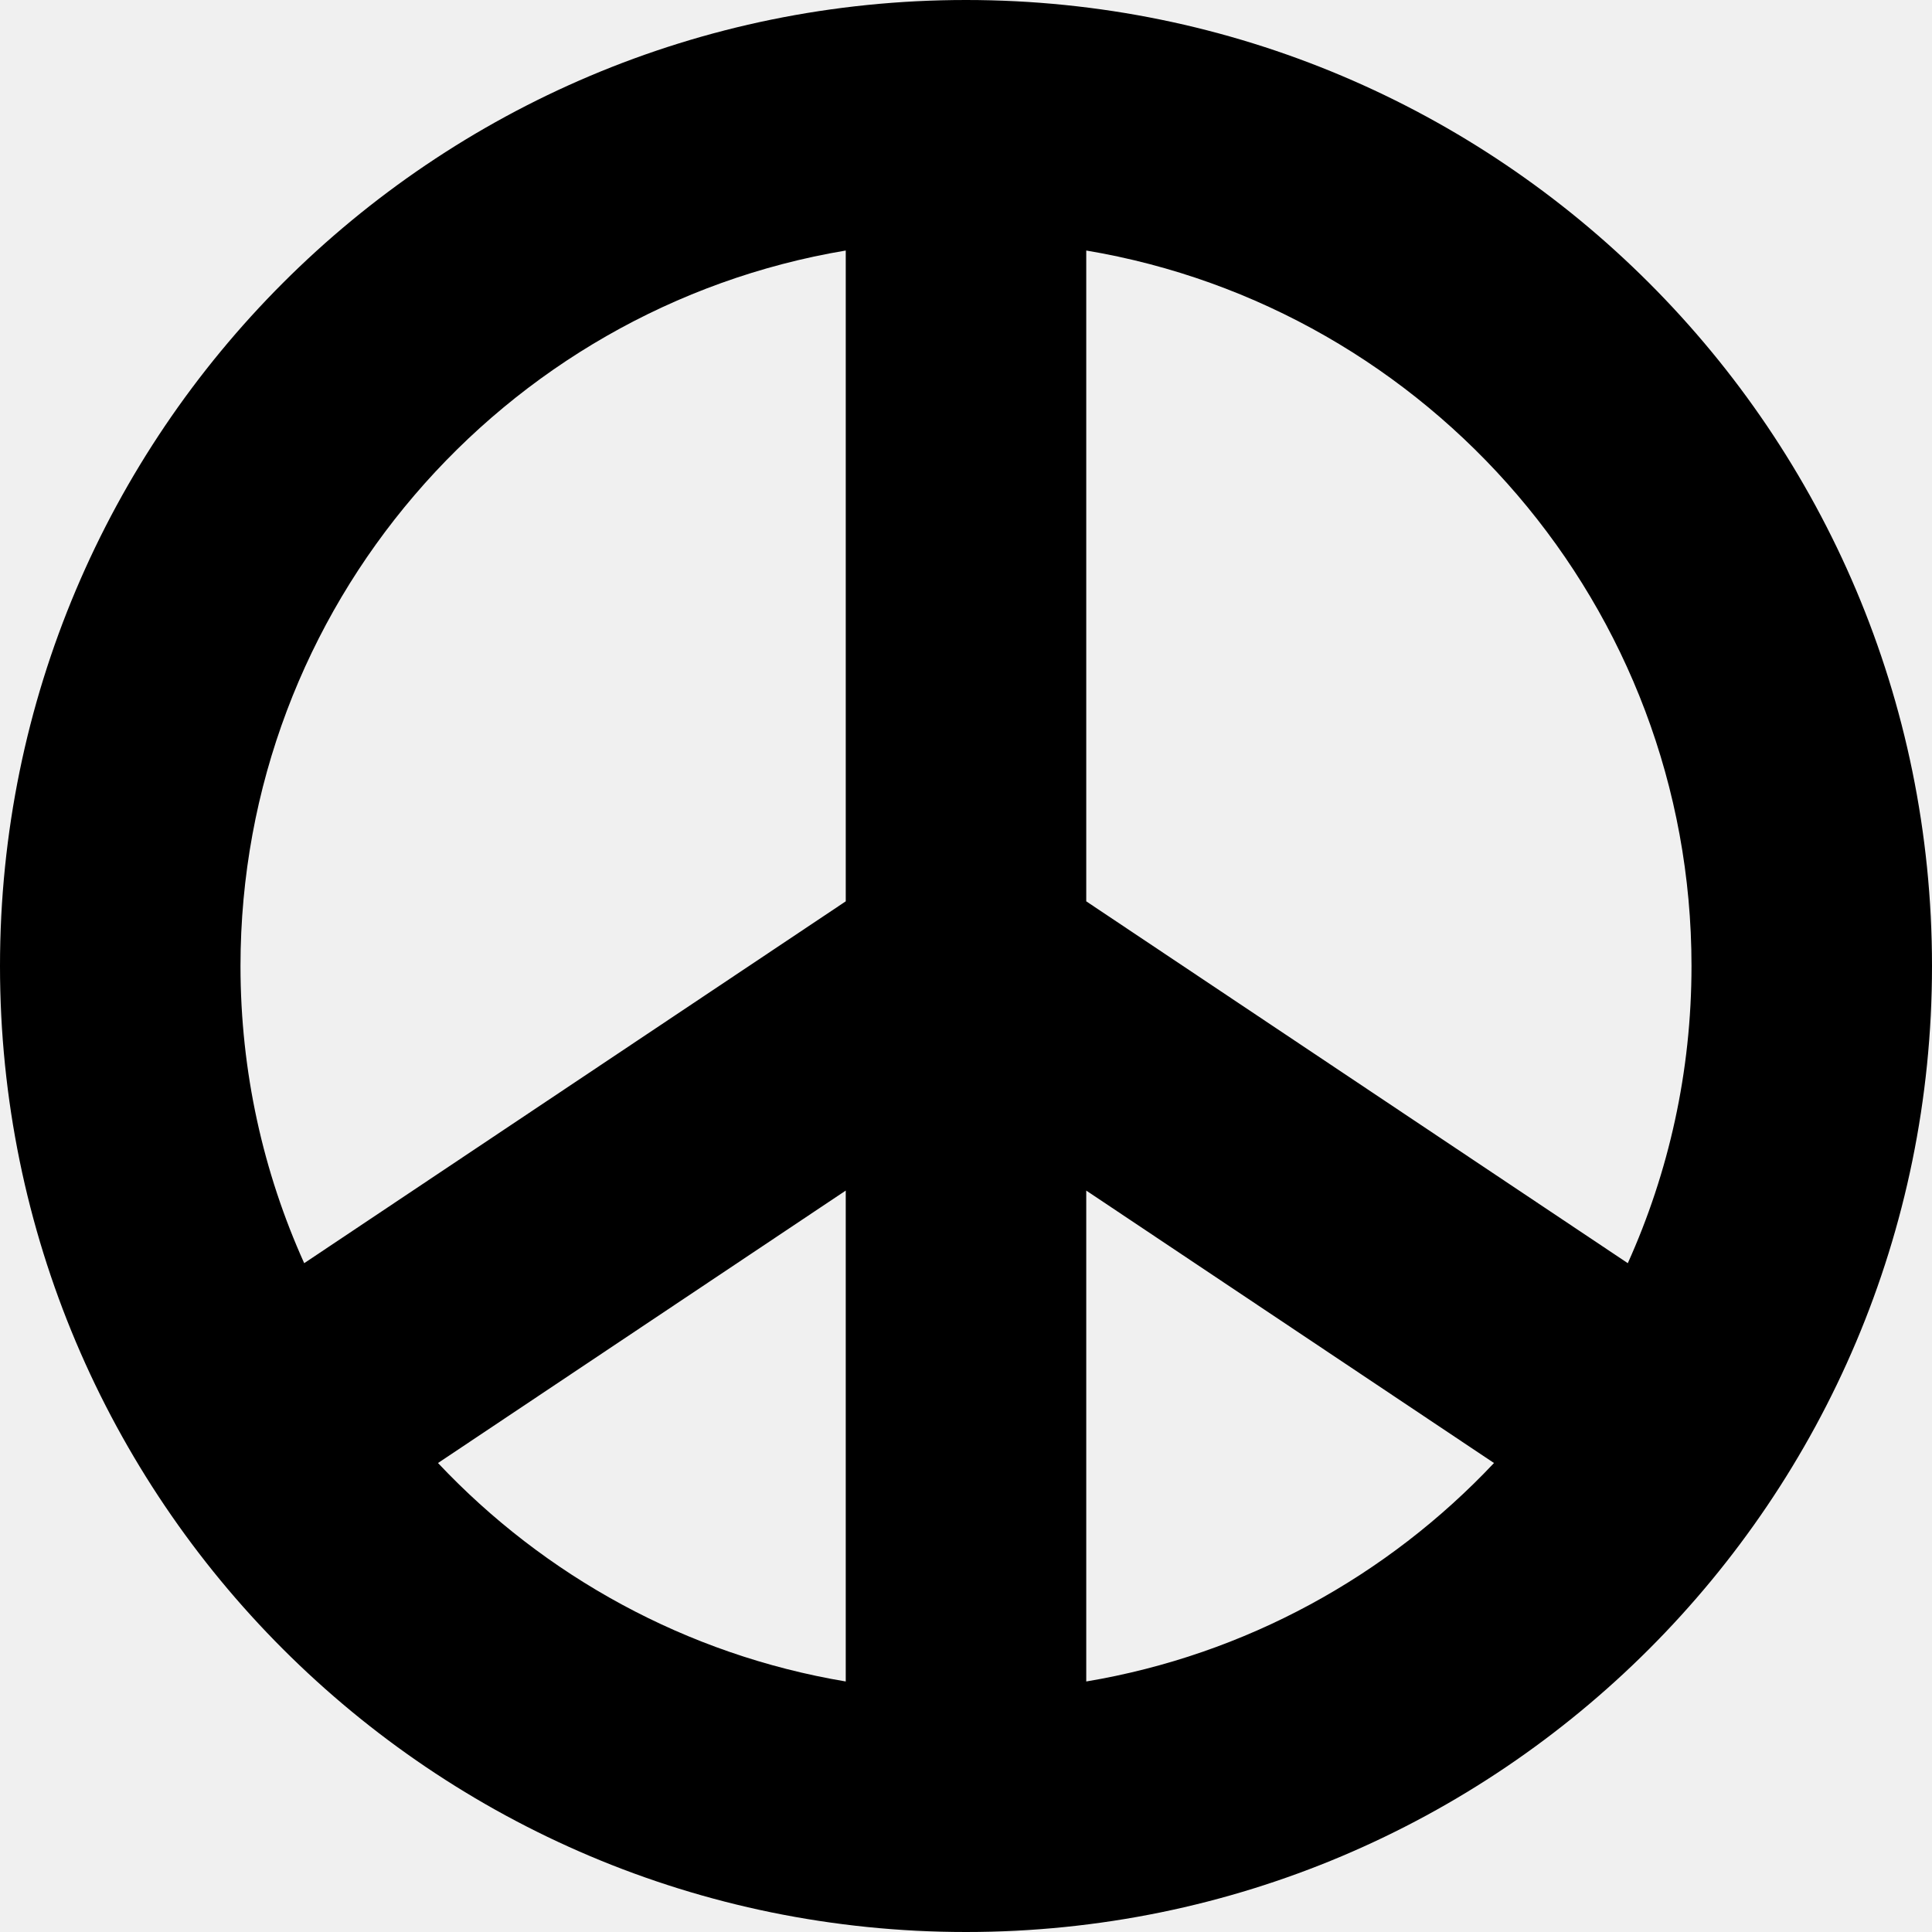
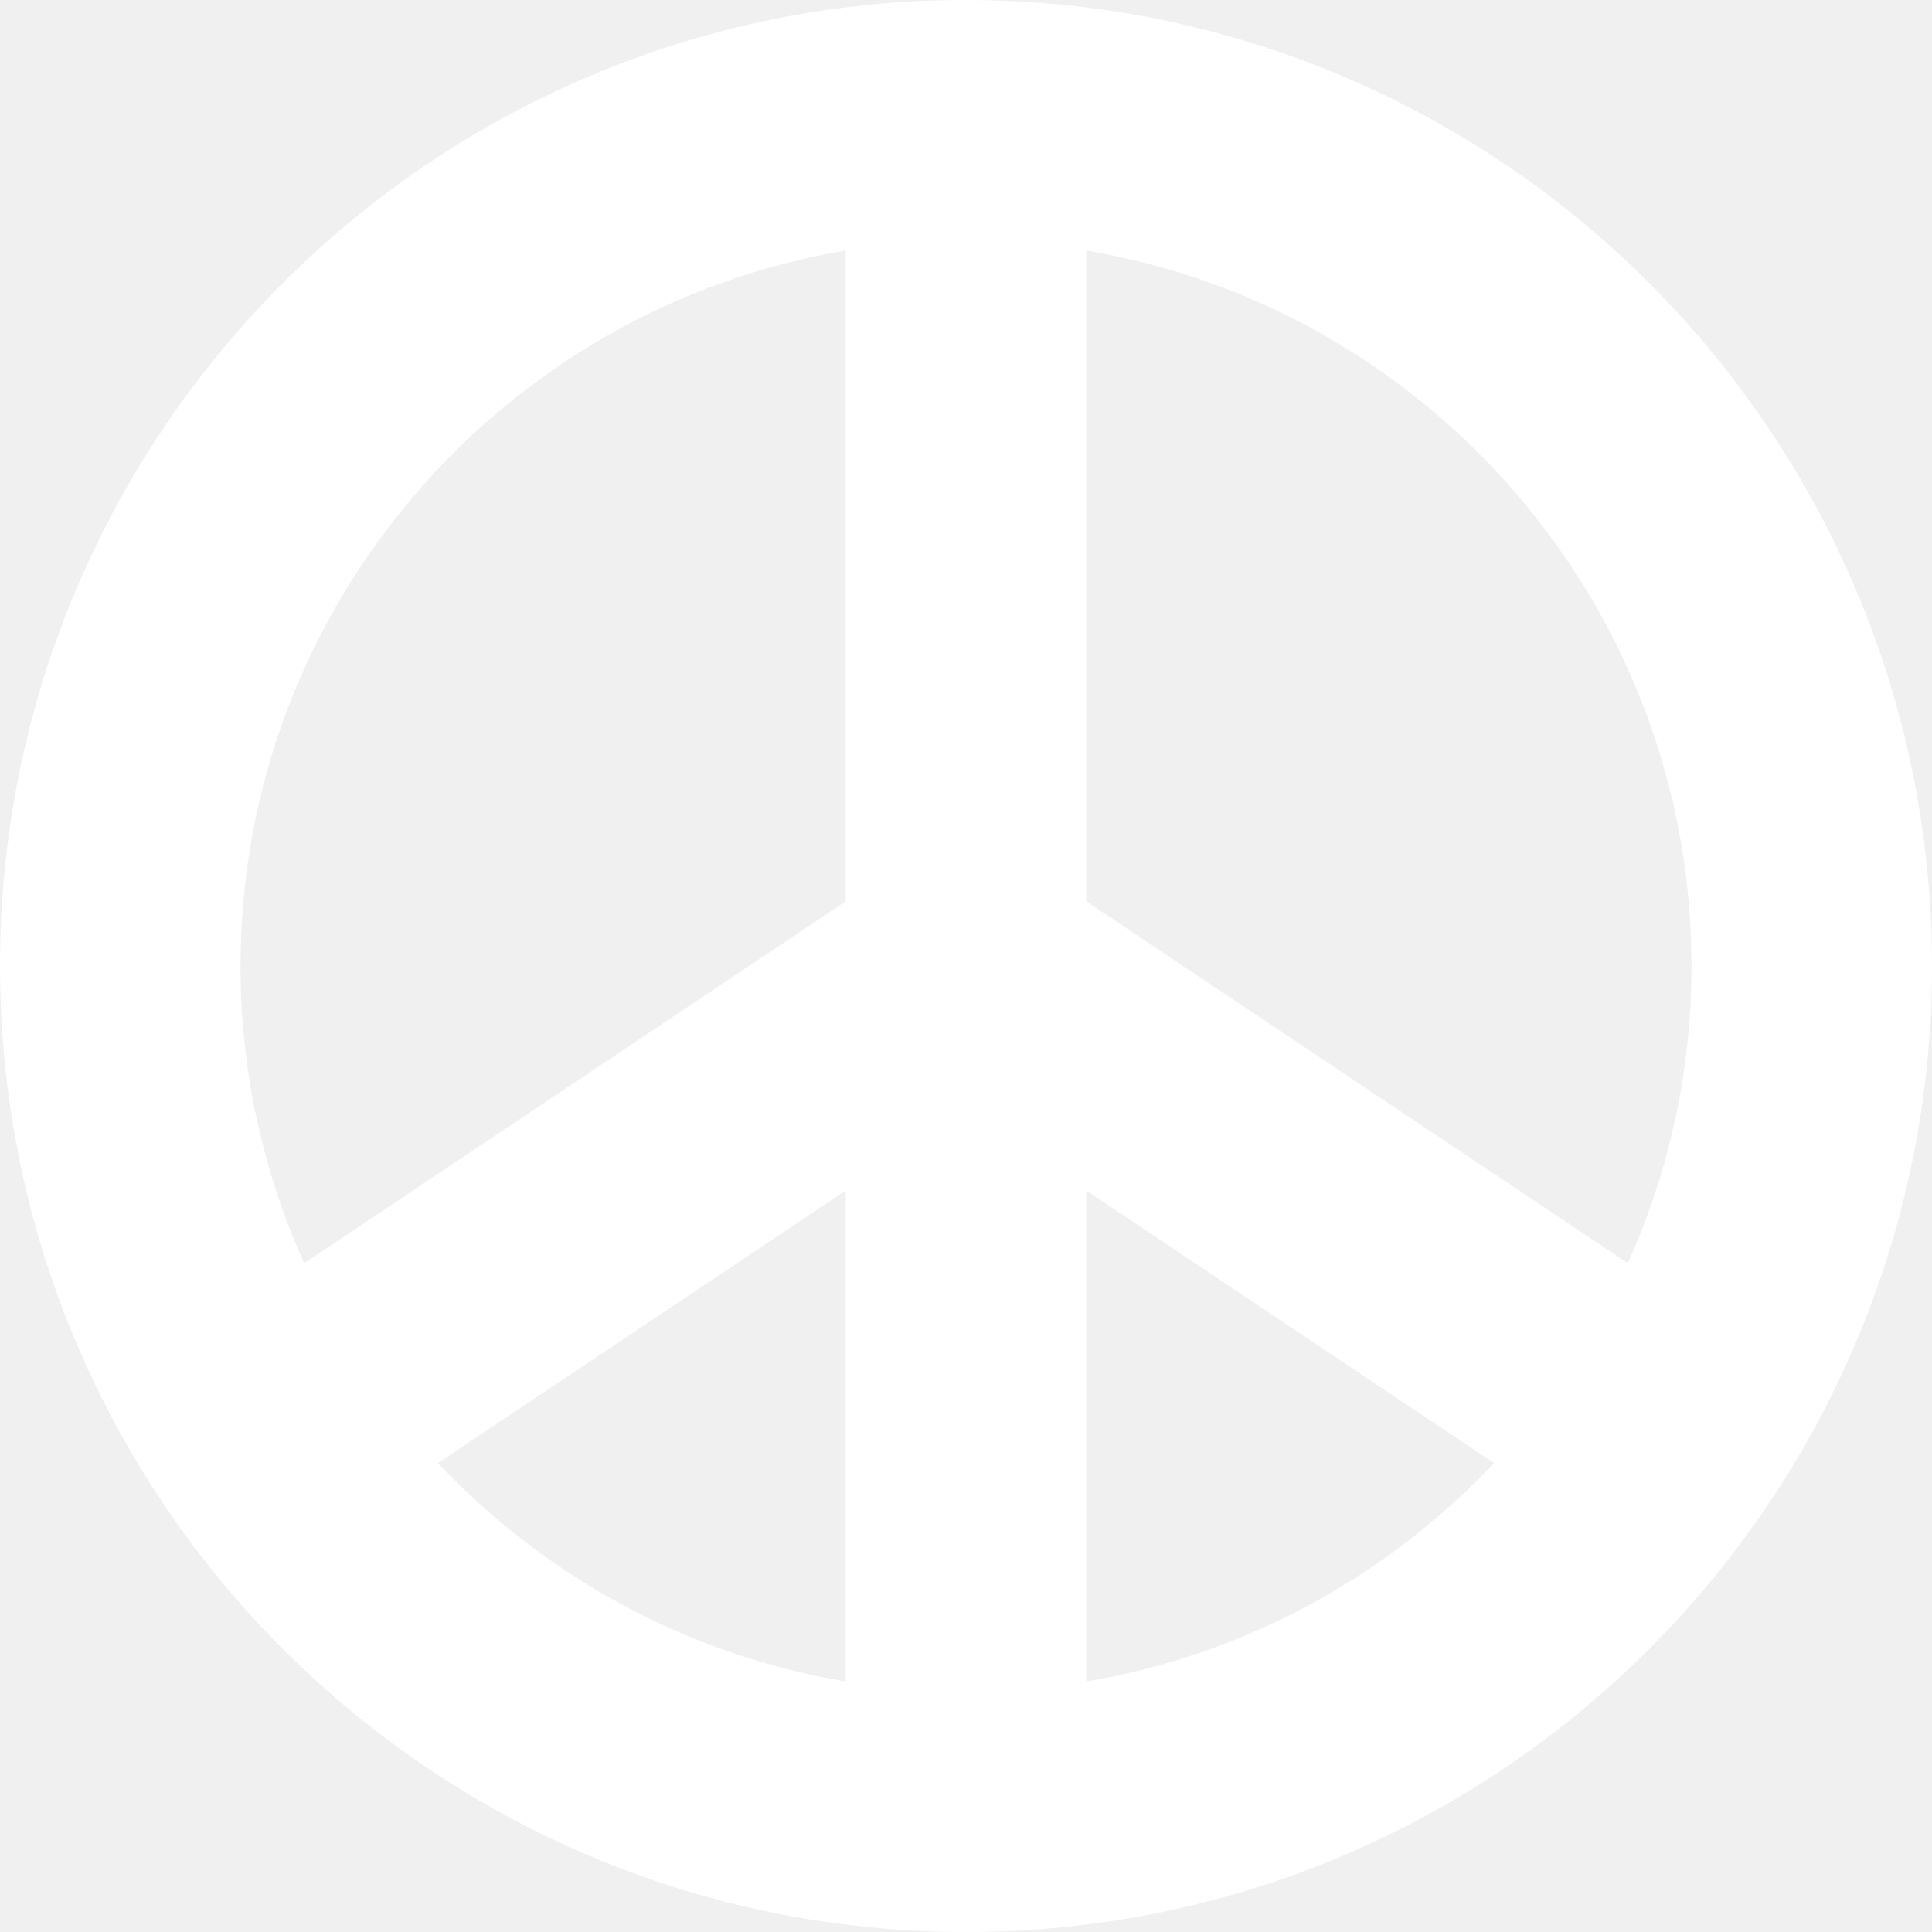
- <svg xmlns="http://www.w3.org/2000/svg" viewBox="0 0 512 512" fill="#000">
+ <svg xmlns="http://www.w3.org/2000/svg" viewBox="0 0 512 512" fill="#fff">
  <path d="M256 0C114.615 0 0 114.615 0 256C0 397.385 114.615 512 256 512C397.385 512 512 397.385 512 256C512 114.615 397.385 0 256 0ZM448.266 256C448.266 284.047 442.226 310.708 431.384 334.757L287.867 238.862V66.39C378.769 81.619 448.266 160.839 448.266 256ZM224.133 66.39V238.862L80.616 334.757C69.774 310.708 63.734 284.047 63.734 256C63.734 160.839 133.231 81.619 224.133 66.39ZM116.076 387.716L224.132 315.515V445.61C181.877 438.531 144.25 417.628 116.076 387.716ZM287.867 445.61V315.515L395.923 387.716C367.75 417.628 330.123 438.531 287.867 445.61Z" />
</svg>
